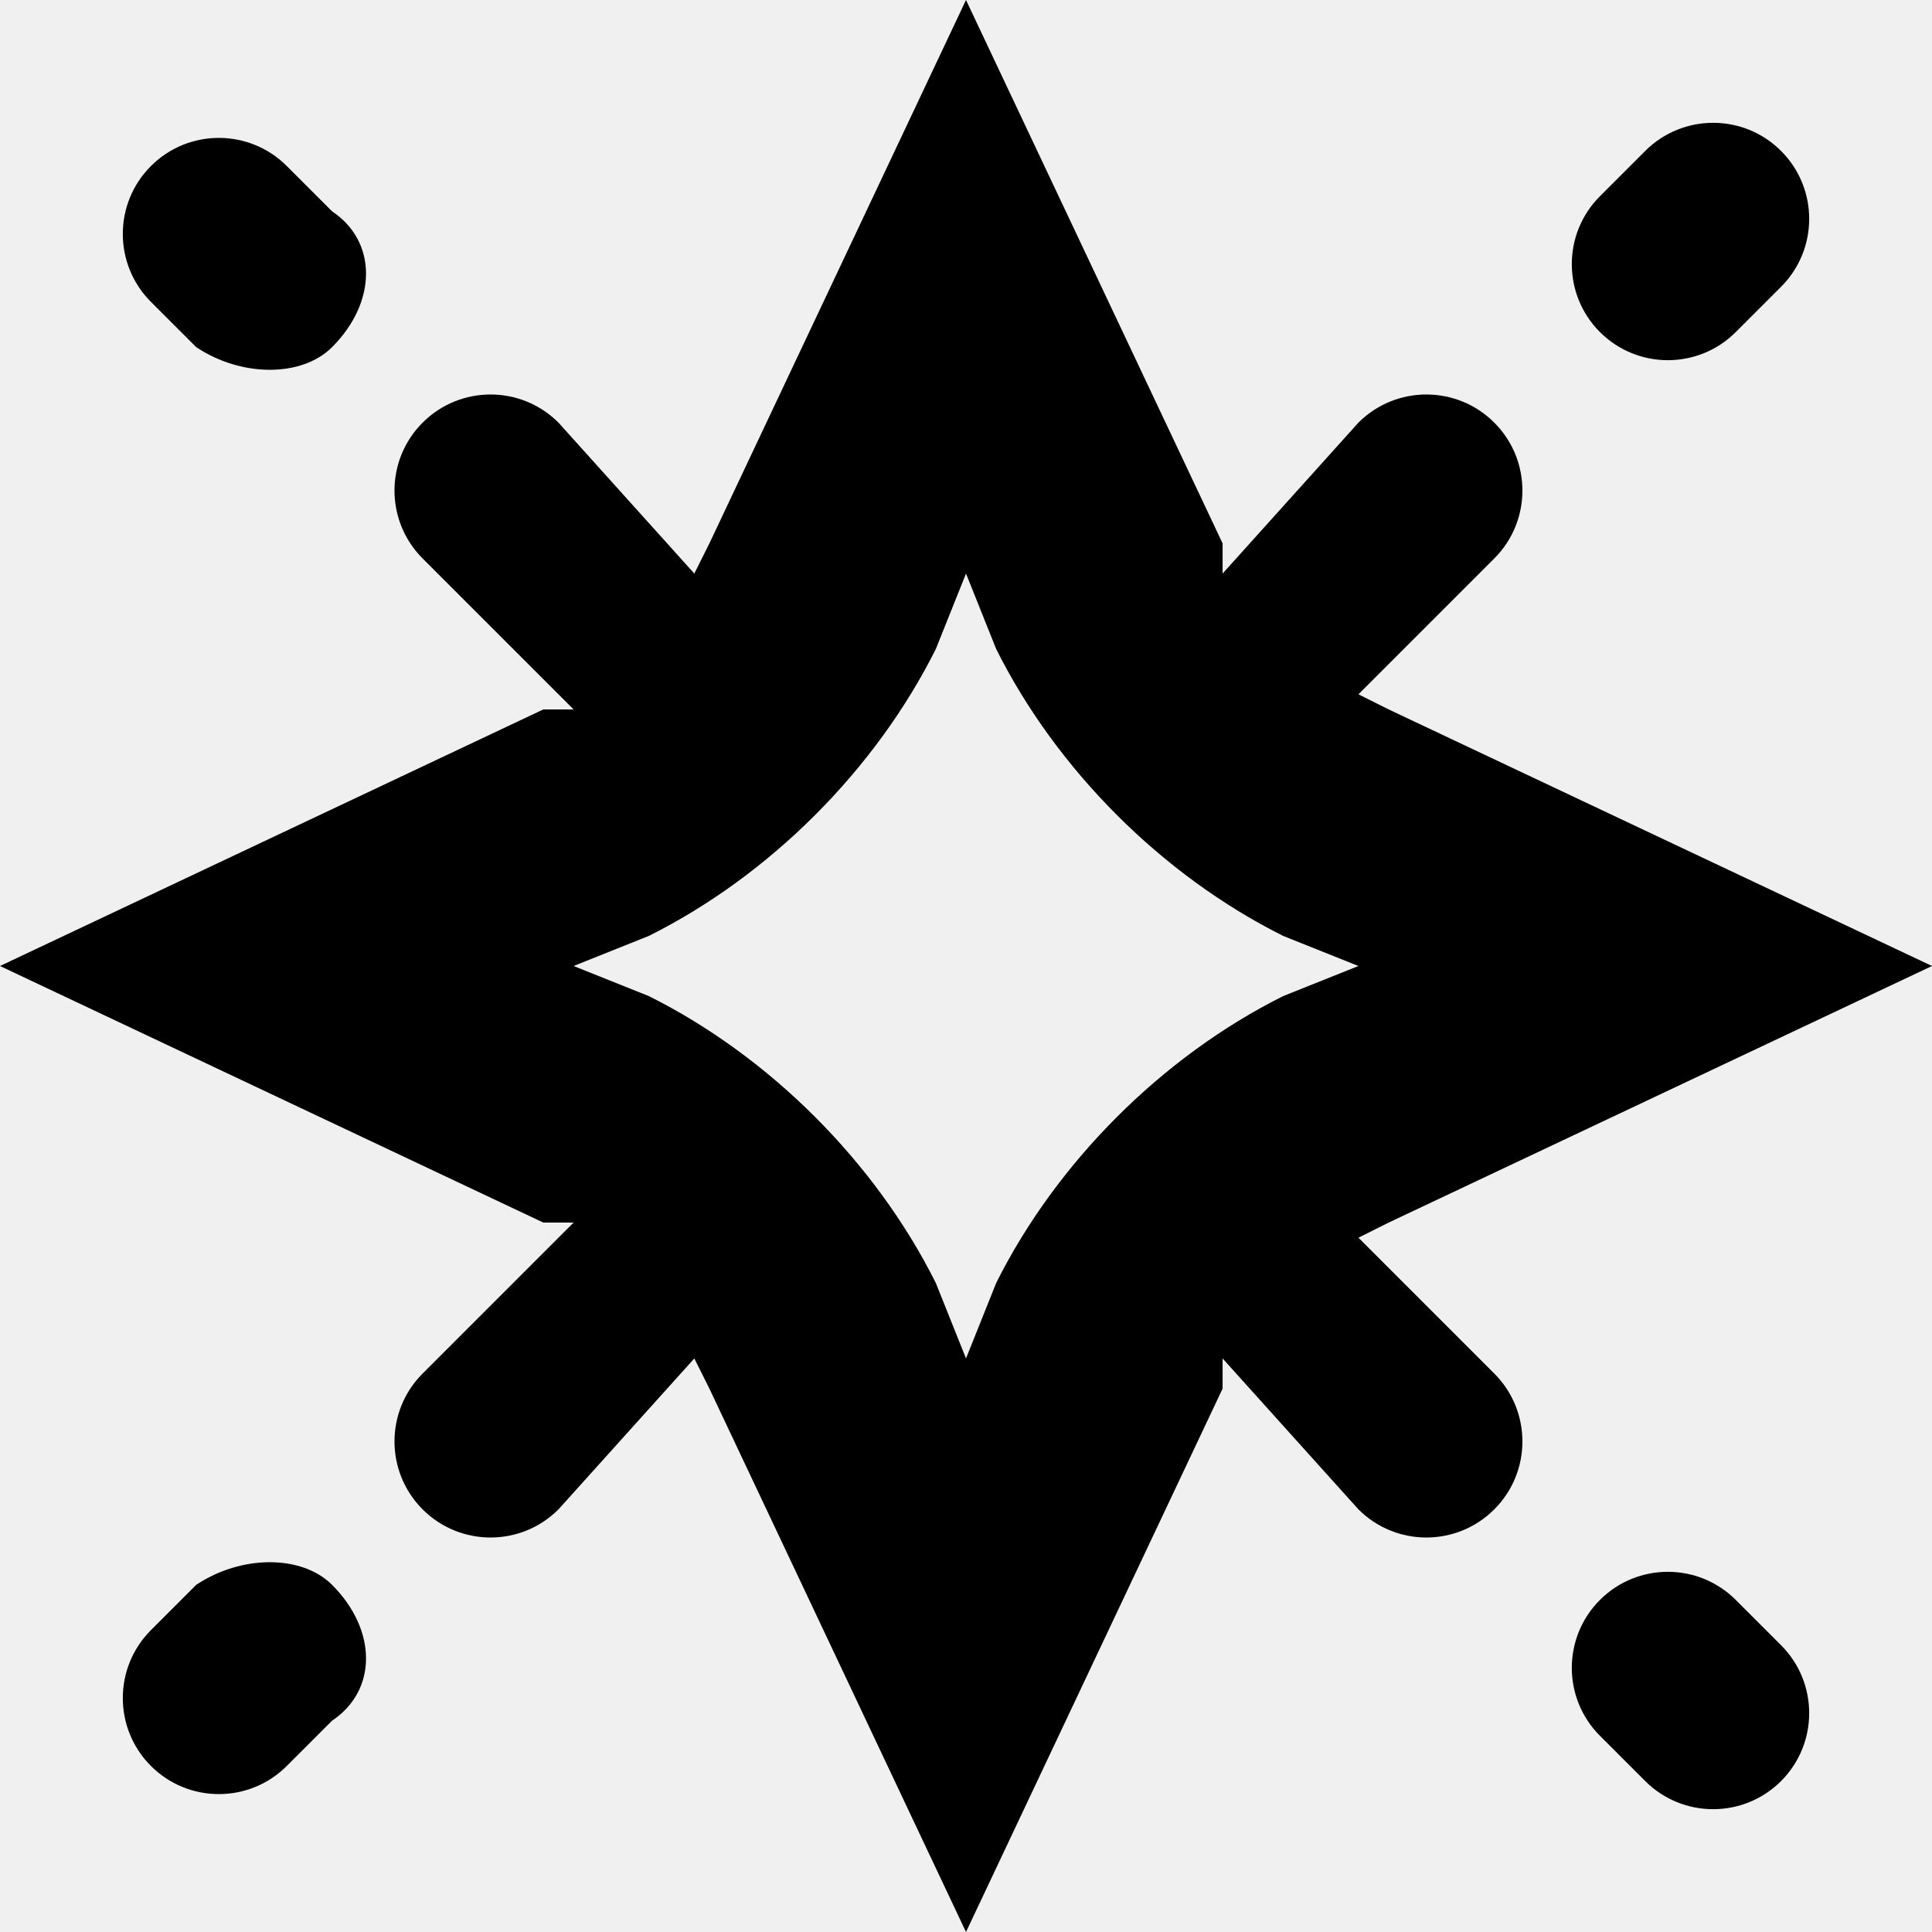
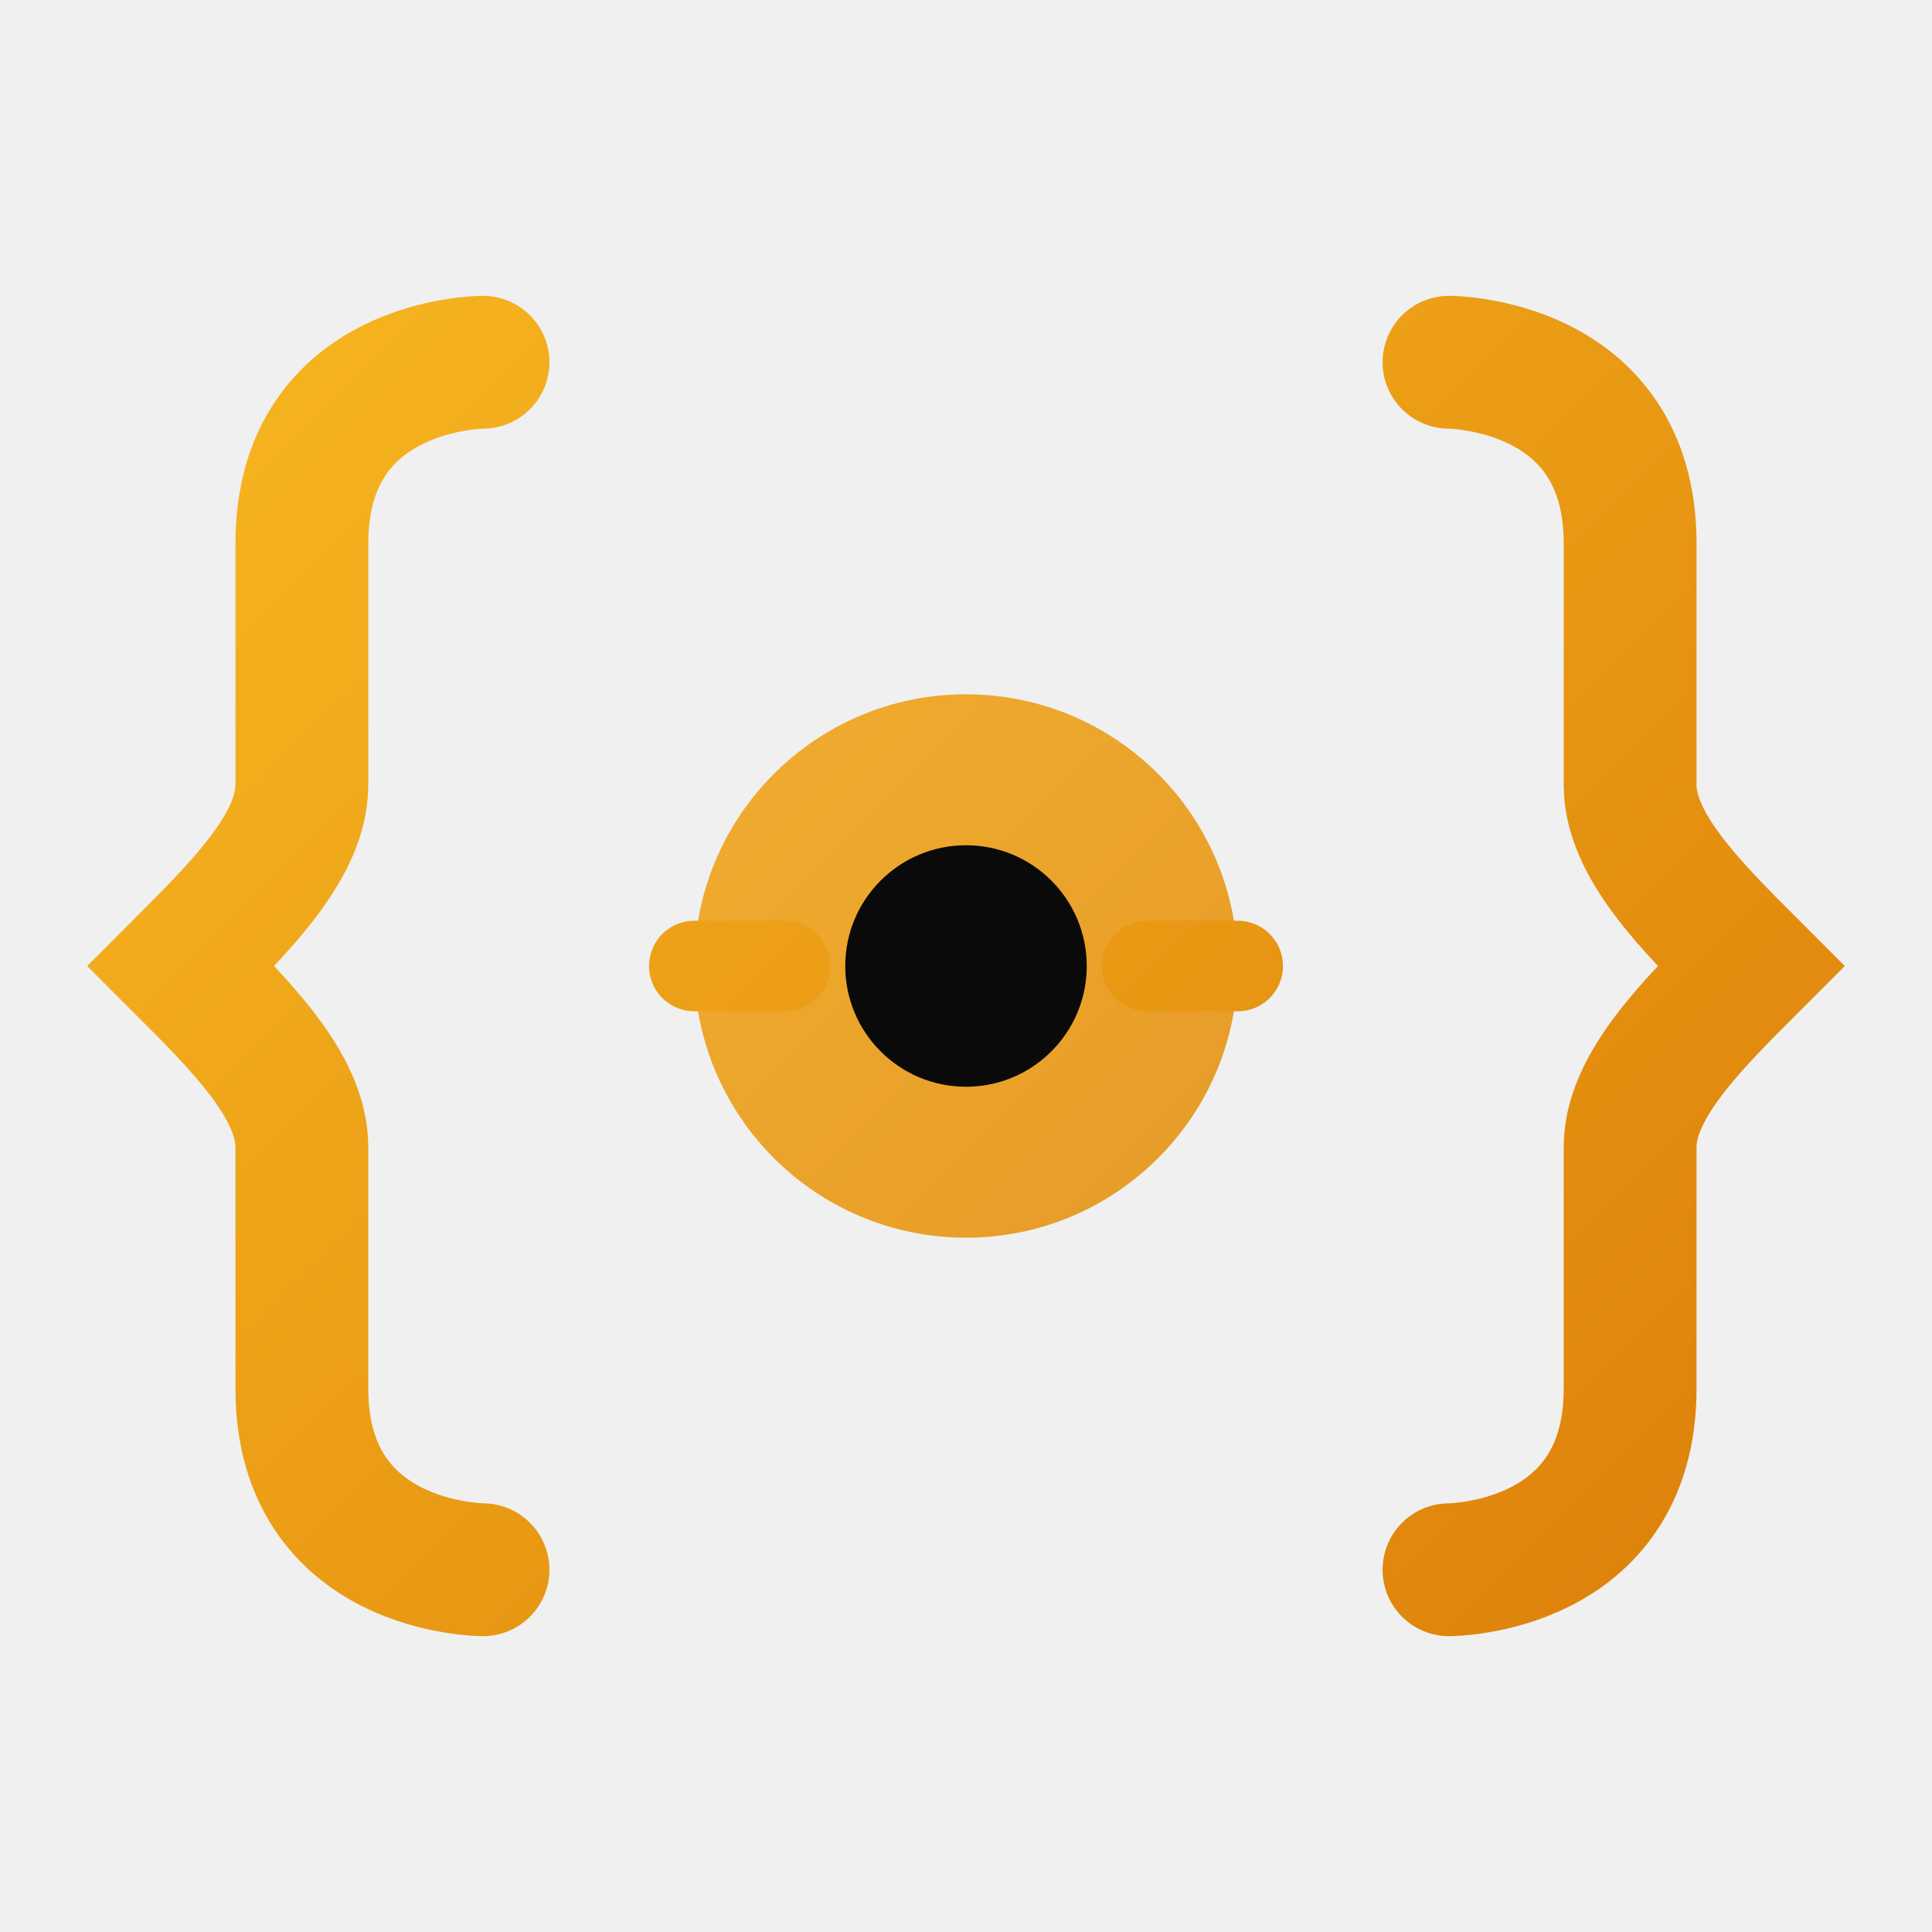
- <svg xmlns="http://www.w3.org/2000/svg" viewBox="0 0 128 128">
-   <path fill-rule="evenodd" d="M81 36 64 0 47 36l-1 2-9-10a6 6 0 0 0-9 9l10 10h-2L0 64l36 17h2L28 91a6 6 0 1 0 9 9l9-10 1 2 17 36 17-36v-2l9 10a6 6 0 1 0 9-9l-9-9 2-1 36-17-36-17-2-1 9-9a6 6 0 1 0-9-9l-9 10v-2Zm-17 2-2 5c-4 8-11 15-19 19l-5 2 5 2c8 4 15 11 19 19l2 5 2-5c4-8 11-15 19-19l5-2-5-2c-8-4-15-11-19-19l-2-5Z" clip-rule="evenodd" />
-   <path d="M118 19a6 6 0 0 0-9-9l-3 3a6 6 0 1 0 9 9l3-3Zm-96 4c-2 2-6 2-9 0l-3-3a6 6 0 1 1 9-9l3 3c3 2 3 6 0 9Zm0 82c-2-2-6-2-9 0l-3 3a6 6 0 1 0 9 9l3-3c3-2 3-6 0-9Zm96 4a6 6 0 0 1-9 9l-3-3a6 6 0 1 1 9-9l3 3Z" />
-   <style>path{fill:#000}@media (prefers-color-scheme:dark){path{fill:#fff}}</style>
+ <svg xmlns="http://www.w3.org/2000/svg" viewBox="0 0 32 32" fill="none">
+   <defs>
+     <linearGradient id="g" x1="0" y1="0" x2="32" y2="32" gradientUnits="userSpaceOnUse">
+       <stop offset="0%" stop-color="#fbbf24" />
+       <stop offset="100%" stop-color="#d97706" />
+     </linearGradient>
+   </defs>
+   <path d="M8 6C8 6 5 6 5 9V13C5 14 4 15 3 16C4 17 5 18 5 19V23C5 26 8 26 8 26" stroke="url(#g)" stroke-width="2.2" stroke-linecap="round" fill="none" />
+   <circle cx="16" cy="16" r="4.5" fill="url(#g)" opacity="0.9" />
+   <circle cx="16" cy="16" r="2" fill="#0a0a0a" />
+   <line x1="11.5" y1="16" x2="13" y2="16" stroke="url(#g)" stroke-width="1.5" stroke-linecap="round" />
+   <line x1="19" y1="16" x2="20.5" y2="16" stroke="url(#g)" stroke-width="1.5" stroke-linecap="round" />
+   <path d="M24 6C24 6 27 6 27 9V13C27 14 28 15 29 16C28 17 27 18 27 19V23C27 26 24 26 24 26" stroke="url(#g)" stroke-width="2.2" stroke-linecap="round" fill="none" />
</svg>
